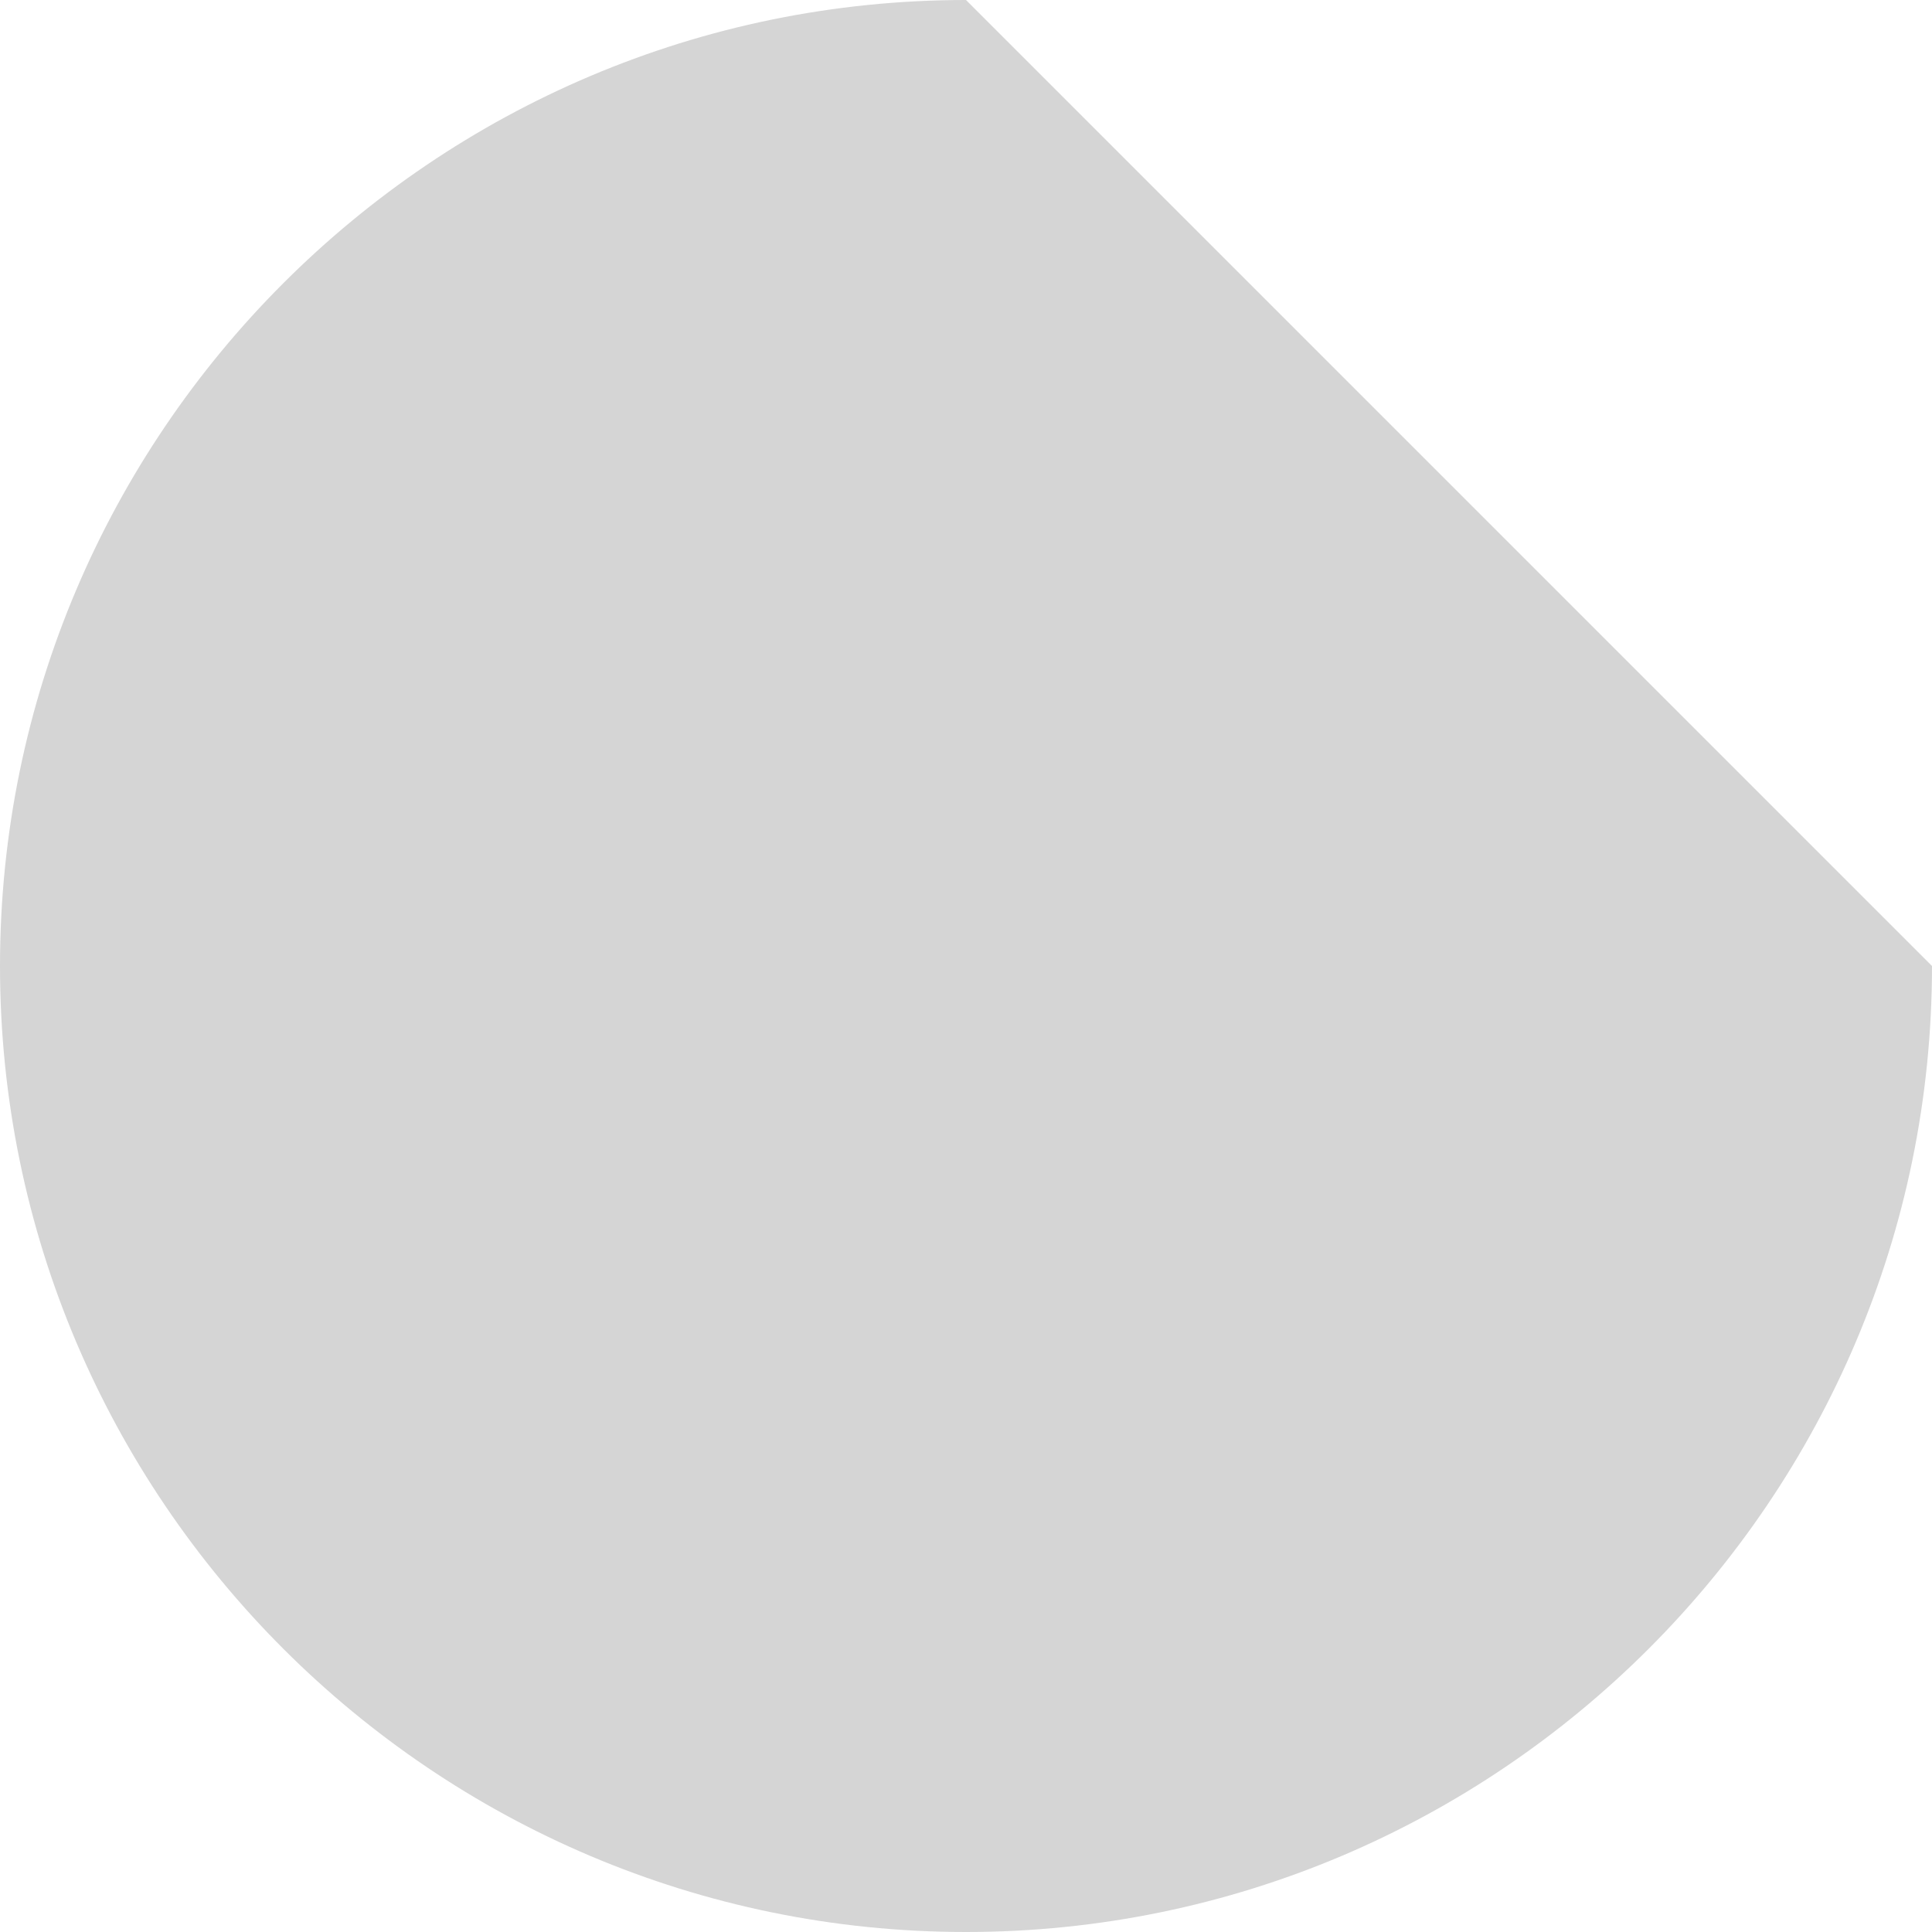
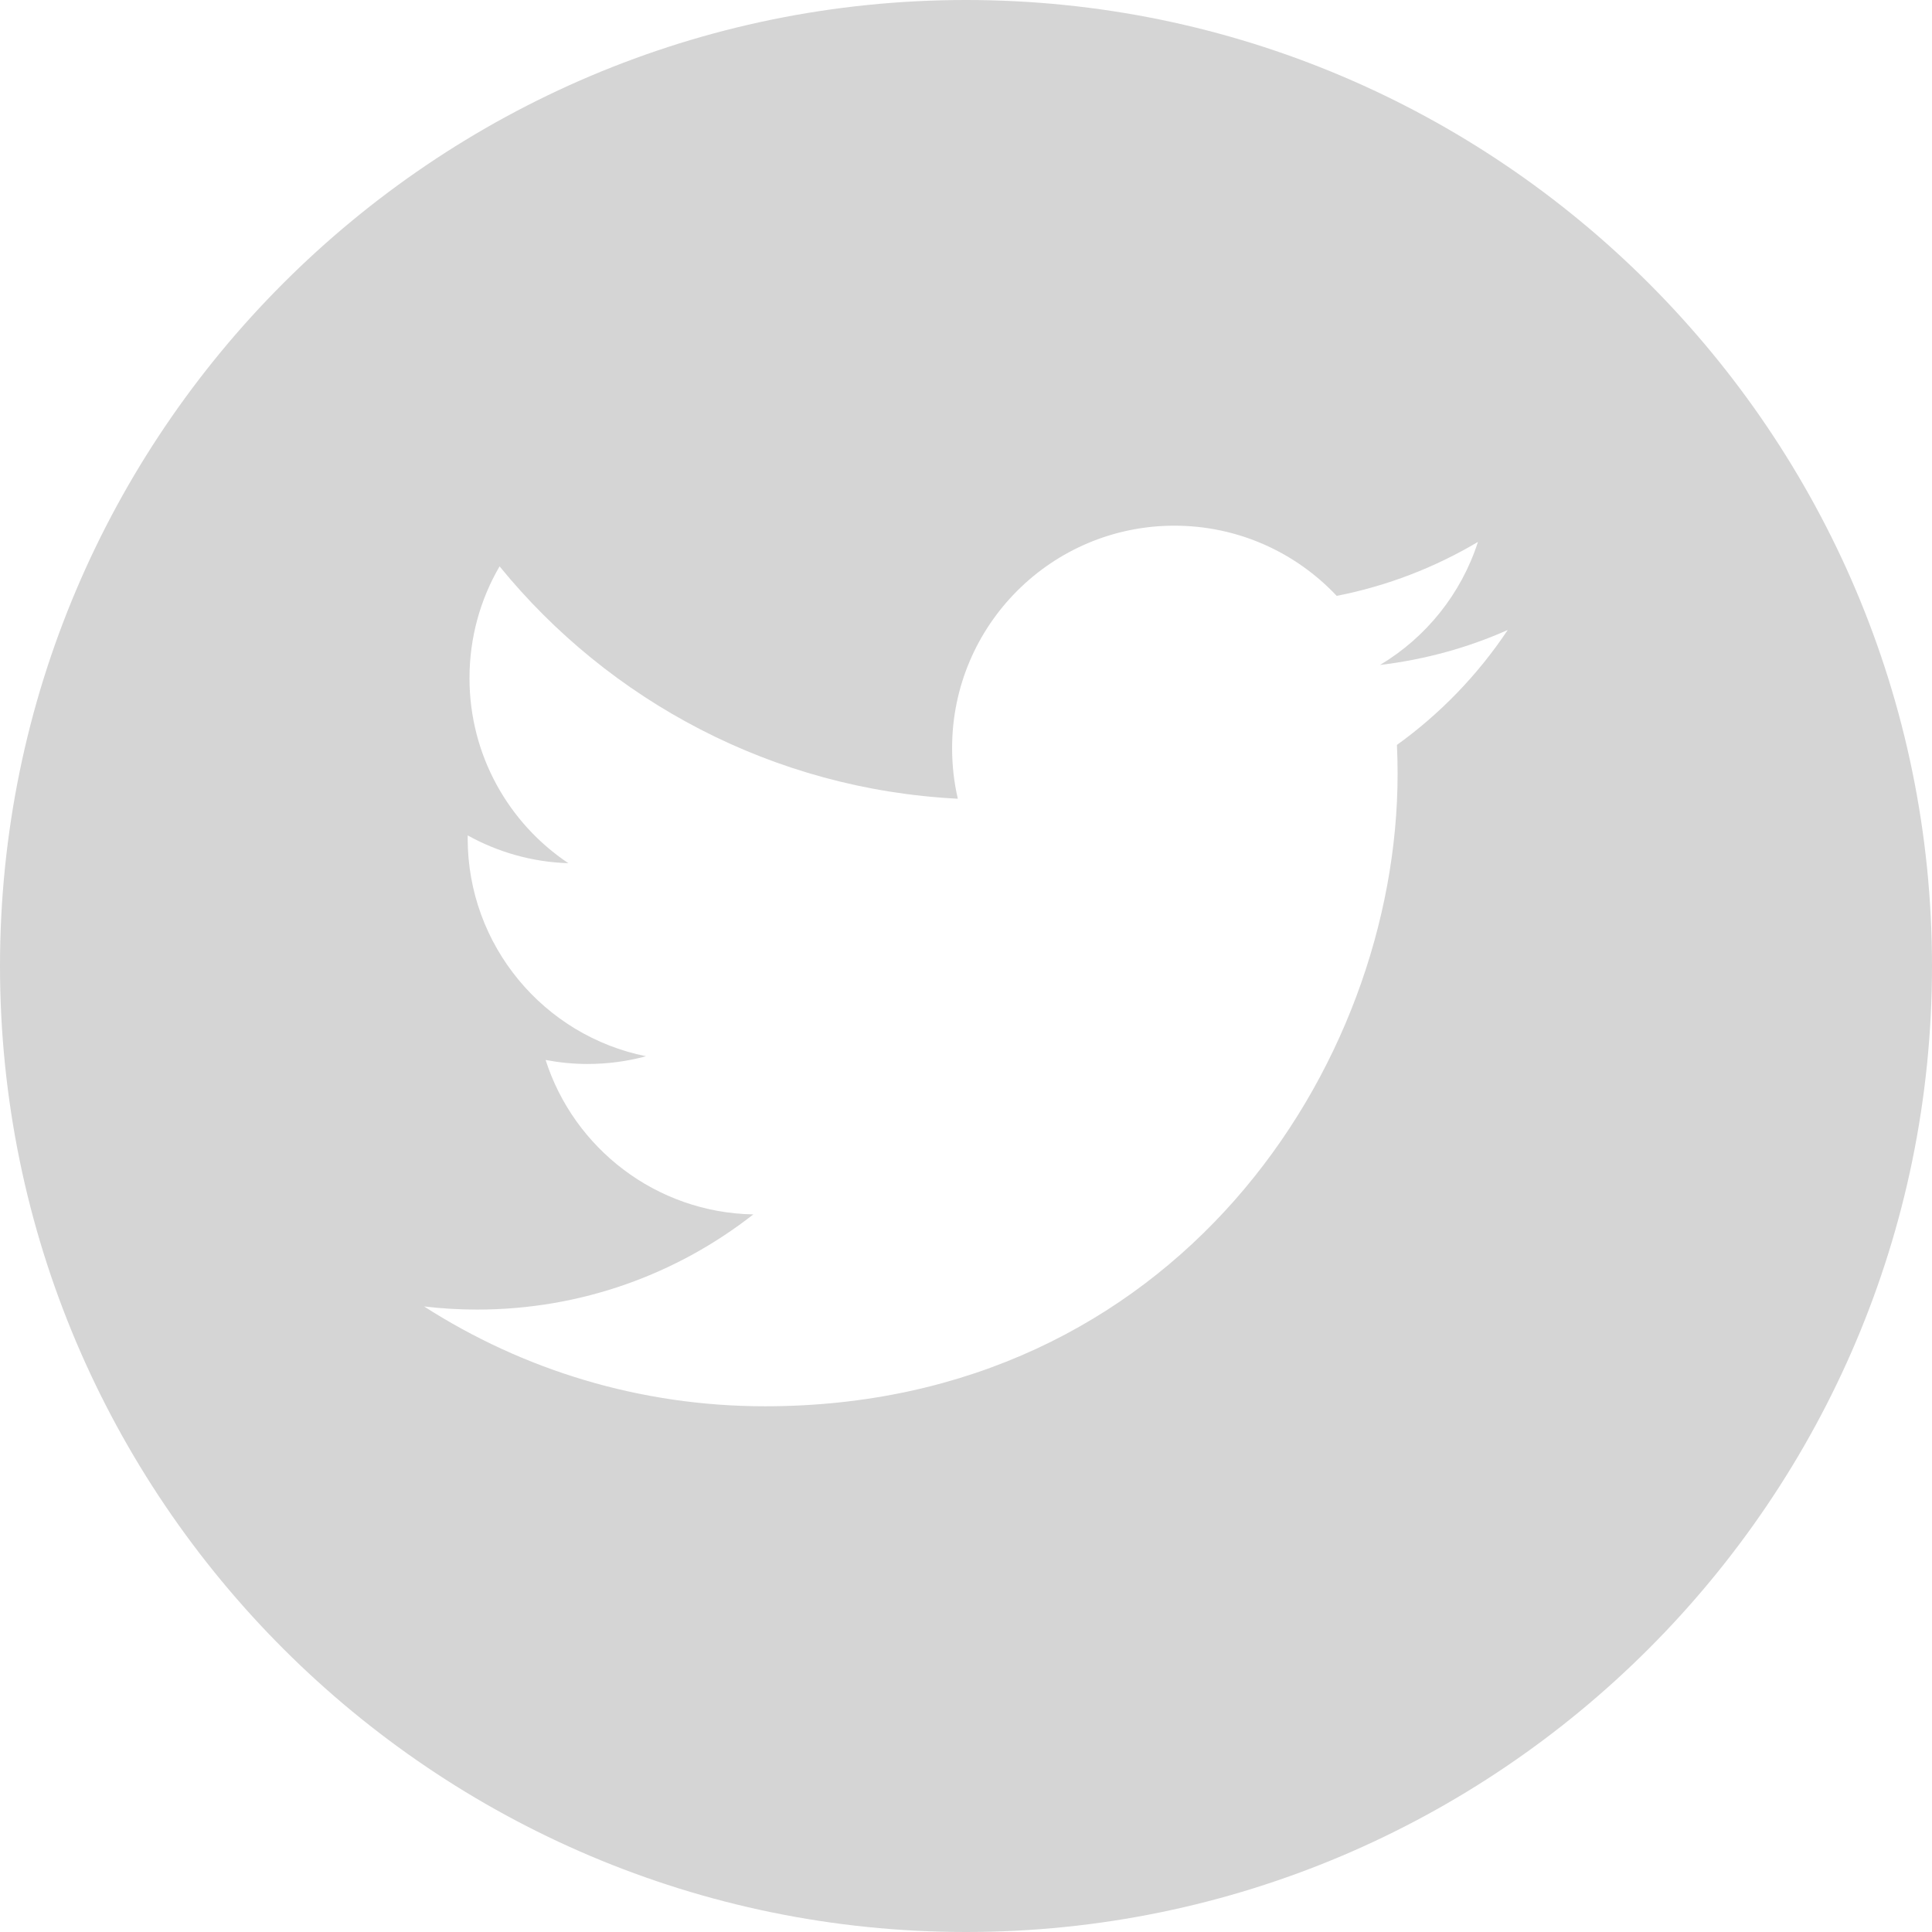
<svg xmlns="http://www.w3.org/2000/svg" viewBox="0 0 49.652 49.652">
-   <path fill="#d5d5d5" d="M24.826,0C11.137,0,0,11.137,0,24.826c0,13.688,11.137,24.826,24.826,24.826c13.688,0,24.826-11.138,24.826-24.826,C49.652,11.137,38.516,0,24.826,0z,M35.901,19.144c0.011,0.246,0.017,0.494,0.017,0.742c0,7.551-5.746,16.255-16.259,16.255,c-3.227,0-6.231-0.943-8.759-2.565c0.447,0.053,0.902,0.08,1.363,0.08c2.678,0,5.141-0.914,7.097-2.446,c-2.5-0.046-4.611-1.698-5.338-3.969c0.348,0.066,0.707,0.103,1.074,0.103c0.521,0,1.027-0.068,1.506-0.199,c-2.614-0.524-4.583-2.833-4.583-5.603c0-0.024,0-0.049,0.001-0.072c0.77,0.427,1.651,0.685,2.587,0.714,c-1.532-1.023-2.541-2.773-2.541-4.755c0-1.048,0.281-2.03,0.773-2.874c2.817,3.458,7.029,5.732,11.777,5.972,c-0.098-0.419-0.147-0.854-0.147-1.303c0-3.155,2.558-5.714,5.713-5.714c1.644,0,3.127,0.694,4.171,1.804,c1.303-0.256,2.523-0.73,3.63-1.387c-0.43,1.335-1.333,2.454-2.516,3.162c1.157-0.138,2.261-0.444,3.282-0.899,C37.987,17.334,37.018,18.341,35.901,19.144z" />
+   <path fill="#d5d5d5" d="M24.826,0C11.137,0,0,11.137,0,24.826c0,13.688,11.137,24.826,24.826,24.826c13.688,0,24.826-11.138,24.826-24.826     C49.652,11.137,38.516,0,24.826,0z M35.901,19.144c0.011,0.246,0.017,0.494,0.017,0.742c0,7.551-5.746,16.255-16.259,16.255     c-3.227,0-6.231-0.943-8.759-2.565c0.447,0.053,0.902,0.08,1.363,0.08c2.678,0,5.141-0.914,7.097-2.446     c-2.5-0.046-4.611-1.698-5.338-3.969c0.348,0.066,0.707,0.103,1.074,0.103c0.521,0,1.027-0.068,1.506-0.199     c-2.614-0.524-4.583-2.833-4.583-5.603c0-0.024,0-0.049,0.001-0.072c0.77,0.427,1.651,0.685,2.587,0.714     c-1.532-1.023-2.541-2.773-2.541-4.755c0-1.048,0.281-2.03,0.773-2.874c2.817,3.458,7.029,5.732,11.777,5.972     c-0.098-0.419-0.147-0.854-0.147-1.303c0-3.155,2.558-5.714,5.713-5.714c1.644,0,3.127,0.694,4.171,1.804     c1.303-0.256,2.523-0.73,3.63-1.387c-0.43,1.335-1.333,2.454-2.516,3.162c1.157-0.138,2.261-0.444,3.282-0.899     C37.987,17.334,37.018,18.341,35.901,19.144z" />
</svg>
